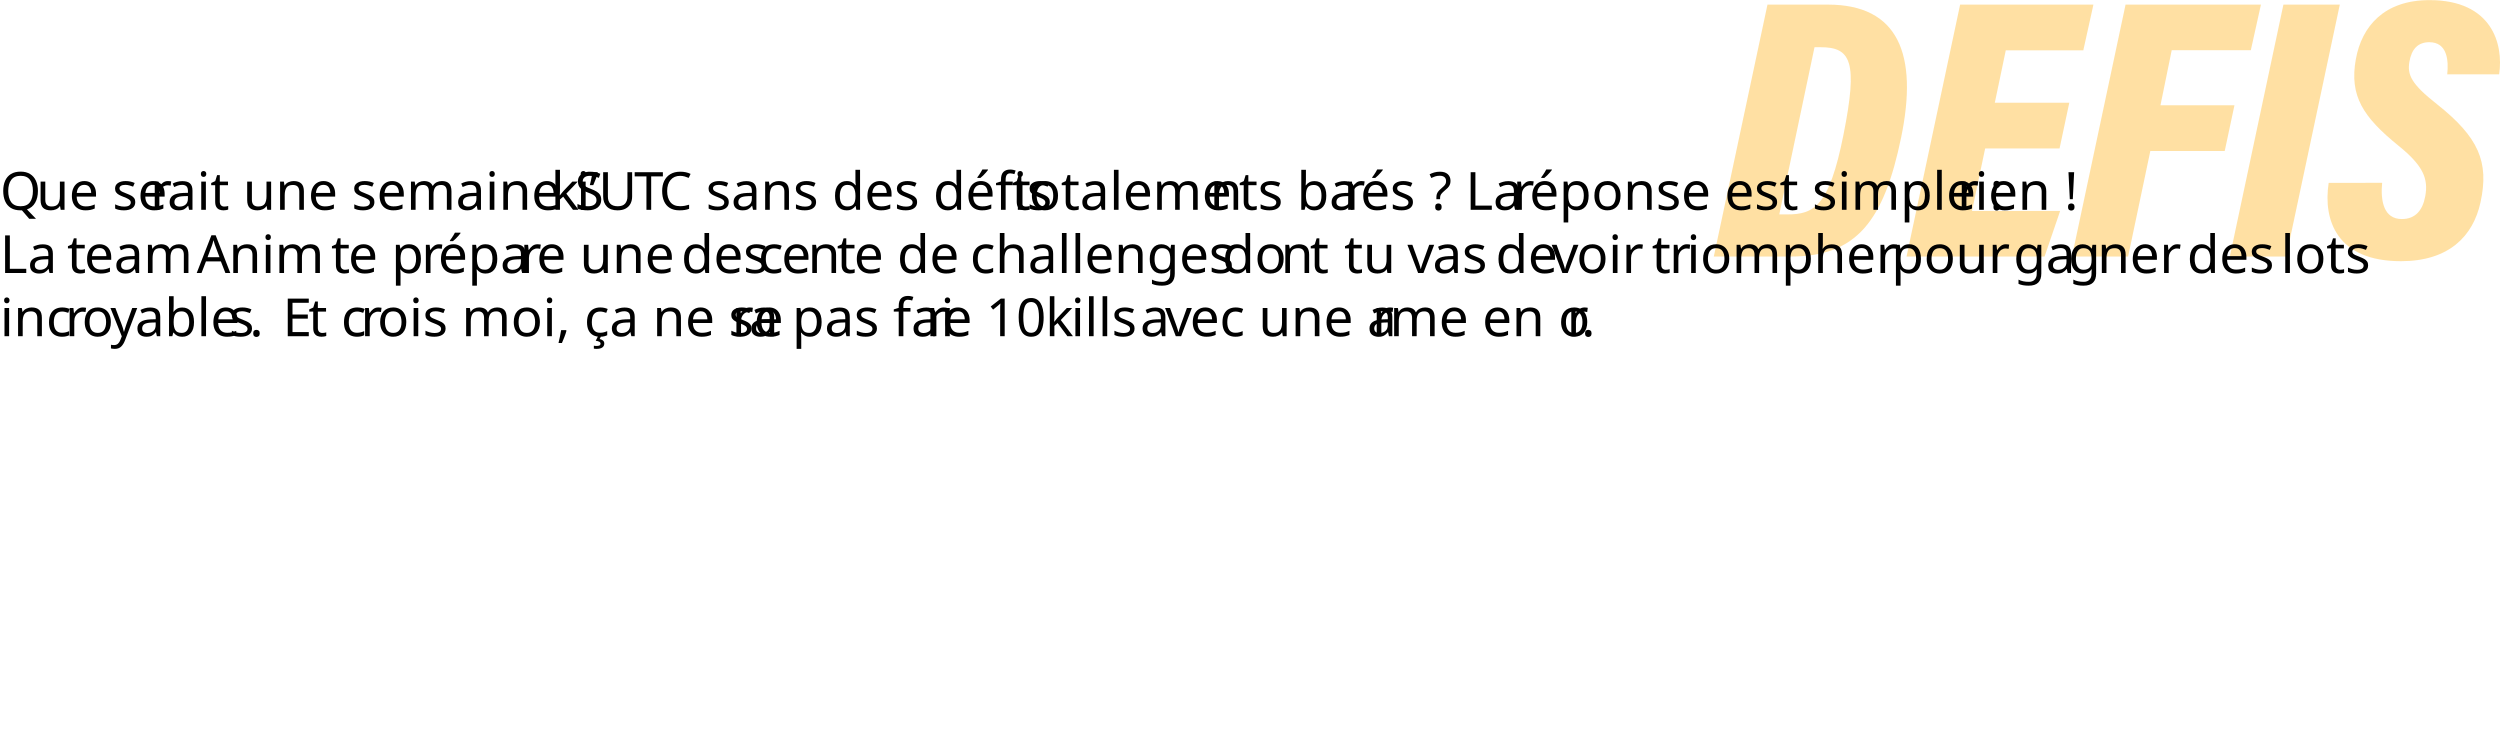
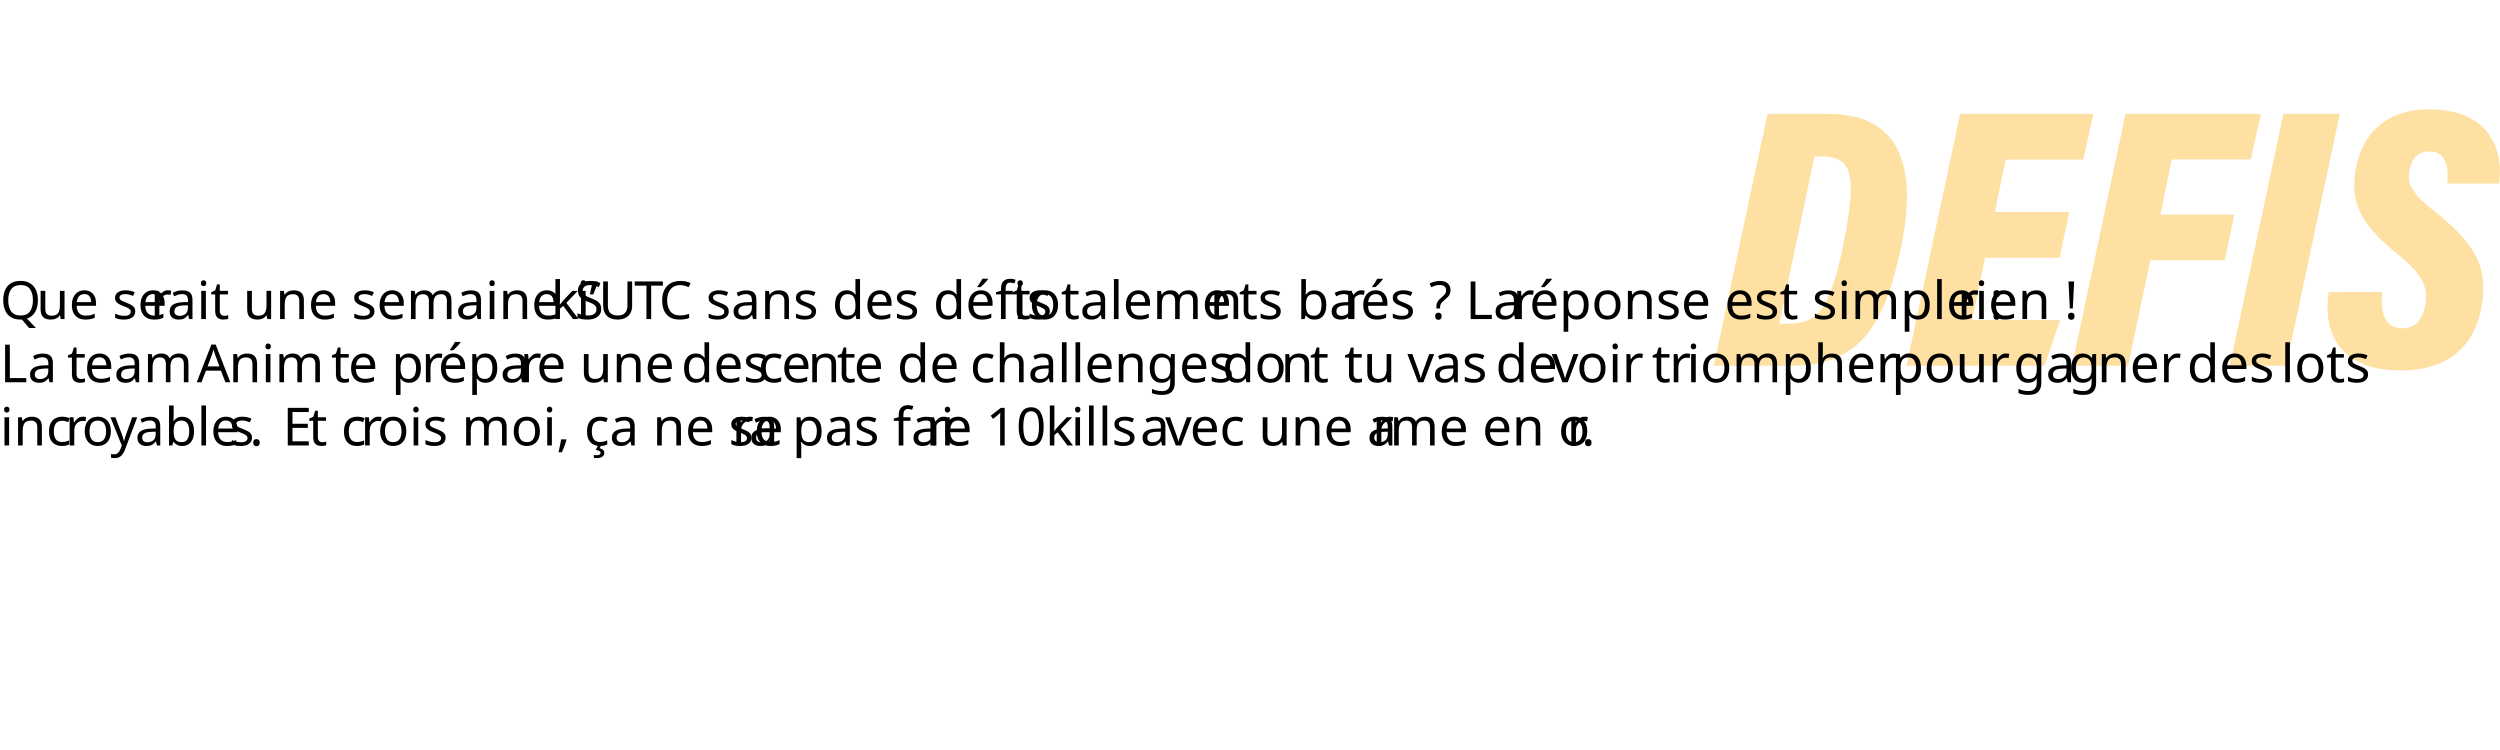
- <svg xmlns="http://www.w3.org/2000/svg" viewBox="0 0 1139.28 332.22">
+ <svg xmlns="http://www.w3.org/2000/svg" height="300" width="1000" viewBox="0 0 1139.28 242.22">
  <defs>
    <style>.cls-1{opacity:0.6;}.cls-2{fill:#fc6;}.cls-3{font-size:24px;font-family:MyriadPro-Regular, Myriad Pro;}.cls-4{letter-spacing:0em;}.cls-5{letter-spacing:0em;}.cls-6{letter-spacing:0.02em;}.cls-7{letter-spacing:0.01em;}.cls-8{letter-spacing:-0.03em;}.cls-9{letter-spacing:-0.01em;}.cls-10{letter-spacing:0em;}.cls-11{letter-spacing:-0.01em;}.cls-12{letter-spacing:0em;}.cls-13{letter-spacing:-0.01em;}.cls-14{letter-spacing:0em;}.cls-15{letter-spacing:0.11em;}.cls-16{letter-spacing:0.11em;}.cls-17{letter-spacing:0em;}.cls-18{letter-spacing:0em;}.cls-19{letter-spacing:0em;}.cls-20{letter-spacing:-0.01em;}.cls-21{letter-spacing:-0.01em;}.cls-22{letter-spacing:-0.01em;}.cls-23{letter-spacing:-0.01em;}.cls-24{letter-spacing:-0.05em;}</style>
  </defs>
  <g id="Calque_2" data-name="Calque 2">
    <g id="Voyage">
      <g class="cls-1">
        <path class="cls-2" d="M805.46,29.87H833c32,0,41.22,22.52,33.39,60.46-7.9,38.34-20.46,54.34-50.31,54.34H781Zm5.38,95.61h3.54c12.29,0,19.18-3.5,25.71-36.3,6.68-33.51,3.41-39.9-10.54-39.9H826.9Z" transform="translate(0 -27.77)" />
        <path class="cls-2" d="M938.56,95.44h-33.9l-6,28.45h40.18l-7.1,20.78H868.83l24.42-114.8H954l-4.61,20.84H914.06l-5,23.89H943Z" transform="translate(0 -27.77)" />
        <path class="cls-2" d="M968.64,29.87h61.7l-4.61,20.78H989.68l-5.13,25.1h33.72l-4.44,20.84h-33.9l-10.12,48.08H944.22Z" transform="translate(0 -27.77)" />
        <path class="cls-2" d="M1066.28,29.87l-24.42,114.8h-25.7l24.42-114.8Z" transform="translate(0 -27.77)" />
        <path class="cls-2" d="M1085.57,111.08c-.78,8.2.67,16.51,9,16.51,6.07,0,9.46-3.9,10.64-10.38,1.47-7.92-.86-13.89-12.15-23-16.19-13.11-22.5-22.76-19.47-39.5,2.73-15,12.92-26.89,33.56-26.89,28.47,0,33.81,20,31.74,33.82h-23.66c.66-6.08.15-14.64-8.17-14.64-5.14,0-8.12,3.14-9.08,9s.8,10,12.59,19.26c18.91,15,23.86,26.25,19.83,44.69-3.35,15.49-14.47,26.85-36.26,26.85-29.08,0-35.56-18.5-32.94-35.69Z" transform="translate(0 -27.77)" />
      </g>
      <text class="cls-3" transform="translate(0 95.62)">
        <tspan class="cls-4">Q</tspan>
        <tspan x="16.61" y="0">ue se</tspan>
        <tspan class="cls-5" x="68.47" y="0">r</tspan>
        <tspan x="76.2" y="0">ait une semaine S</tspan>
        <tspan class="cls-6" x="251.06" y="0">k</tspan>
        <tspan class="cls-7" x="262.73" y="0">i</tspan>
        <tspan x="268.51" y="0">’U</tspan>
        <tspan class="cls-8" x="289" y="0">T</tspan>
        <tspan x="300.28" y="0">C sans des défis </tspan>
        <tspan class="cls-9" x="461.13" y="0">t</tspan>
        <tspan x="468.93" y="0">otaleme</tspan>
        <tspan class="cls-10" x="551.35" y="0">n</tspan>
        <tspan x="564.57" y="0">ts ba</tspan>
        <tspan class="cls-11" x="612.33" y="0">r</tspan>
        <tspan class="cls-12" x="619.94" y="0">és ? La </tspan>
        <tspan class="cls-13" x="689.37" y="0">r</tspan>
        <tspan x="696.98" y="0">éponse est simple : </tspan>
        <tspan class="cls-14" x="891.95" y="0">r</tspan>
        <tspan x="899.89" y="0">ien ! </tspan>
        <tspan x="0" y="28.8">La</tspan>
        <tspan class="cls-15" x="22.9" y="28.8"> </tspan>
        <tspan class="cls-9" x="30.57" y="28.8">t</tspan>
        <tspan x="38.37" y="28.8">eam</tspan>
        <tspan class="cls-16" x="81.97" y="28.8"> </tspan>
        <tspan class="cls-17" x="89.64" y="28.8">A</tspan>
        <tspan x="104.26" y="28.8">nim</tspan>
        <tspan class="cls-15" x="143.21" y="28.8"> </tspan>
        <tspan class="cls-9" x="150.88" y="28.8">t</tspan>
        <tspan class="cls-18" x="158.68" y="28.8">e</tspan>
        <tspan class="cls-15" x="170.7" y="28.8"> </tspan>
        <tspan class="cls-12" x="178.37" y="28.8">p</tspan>
        <tspan class="cls-11" x="192.03" y="28.8">r</tspan>
        <tspan x="199.64" y="28.8">épa</tspan>
        <tspan class="cls-11" x="236.89" y="28.8">r</tspan>
        <tspan x="244.49" y="28.8">e</tspan>
        <tspan class="cls-16" x="256.52" y="28.8"> </tspan>
        <tspan x="264.19" y="28.8">une</tspan>
        <tspan class="cls-15" x="302.76" y="28.8"> </tspan>
        <tspan x="310.43" y="28.8">des</tspan>
        <tspan class="cls-9" x="345.49" y="28.8">c</tspan>
        <tspan x="356.1" y="28.8">e</tspan>
        <tspan class="cls-10" x="368.12" y="28.8">n</tspan>
        <tspan class="cls-9" x="381.35" y="28.8">t</tspan>
        <tspan x="389.15" y="28.8">e</tspan>
        <tspan class="cls-16" x="401.17" y="28.8"> </tspan>
        <tspan x="408.84" y="28.8">de</tspan>
        <tspan class="cls-15" x="434.4" y="28.8"> </tspan>
        <tspan x="442.07" y="28.8">challenges</tspan>
        <tspan class="cls-15" x="549.32" y="28.8"> </tspan>
        <tspan x="556.99" y="28.8">do</tspan>
        <tspan class="cls-10" x="583.7" y="28.8">n</tspan>
        <tspan class="cls-12" x="596.93" y="28.8">t</tspan>
        <tspan class="cls-16" x="604.87" y="28.8"> </tspan>
        <tspan class="cls-18" x="612.54" y="28.8">tu</tspan>
        <tspan class="cls-15" x="633.71" y="28.8"> </tspan>
        <tspan class="cls-10" x="641.38" y="28.8">v</tspan>
        <tspan x="652.83" y="28.8">as</tspan>
        <tspan class="cls-15" x="673.9" y="28.8"> </tspan>
        <tspan x="681.57" y="28.8">de</tspan>
        <tspan class="cls-11" x="707.13" y="28.8">v</tspan>
        <tspan x="718.43" y="28.8">oir</tspan>
        <tspan class="cls-16" x="745.07" y="28.8"> </tspan>
        <tspan x="752.74" y="28.8">t</tspan>
        <tspan class="cls-19" x="760.69" y="28.8">r</tspan>
        <tspan x="768.63" y="28.8">iompher</tspan>
        <tspan class="cls-15" x="854.28" y="28.8"> </tspan>
        <tspan x="861.95" y="28.8">pour</tspan>
        <tspan class="cls-15" x="909.86" y="28.8"> </tspan>
        <tspan x="917.53" y="28.8">ga</tspan>
        <tspan class="cls-9" x="942.51" y="28.8">g</tspan>
        <tspan class="cls-18" x="955.78" y="28.8">ner</tspan>
        <tspan class="cls-16" x="988.97" y="28.8"> </tspan>
        <tspan x="996.64" y="28.8">des</tspan>
        <tspan class="cls-15" x="1031.71" y="28.8"> </tspan>
        <tspan class="cls-12" x="1039.38" y="28.8">lots </tspan>
        <tspan x="0" y="57.6">inc</tspan>
        <tspan class="cls-11" x="29.69" y="57.6">r</tspan>
        <tspan class="cls-20" x="37.3" y="57.6">o</tspan>
        <tspan class="cls-10" x="50.3" y="57.6">y</tspan>
        <tspan x="61.51" y="57.6">able</tspan>
        <tspan class="cls-21" x="104.42" y="57.6">s</tspan>
        <tspan x="113.66" y="57.6" xml:space="preserve">.  </tspan>
        <tspan class="cls-17" x="128.81" y="57.6">E</tspan>
        <tspan x="140.54" y="57.6">t c</tspan>
        <tspan class="cls-13" x="164.33" y="57.6">r</tspan>
        <tspan x="171.93" y="57.6">ois moi, ça ne se</tspan>
        <tspan class="cls-22" x="333.55" y="57.6">r</tspan>
        <tspan x="341.28" y="57.6">a pas fai</tspan>
        <tspan class="cls-11" x="421.94" y="57.6">r</tspan>
        <tspan x="429.55" y="57.6">e 10 </tspan>
        <tspan class="cls-6" x="476.37" y="57.6">k</tspan>
        <tspan class="cls-18" x="488.03" y="57.6">ills </tspan>
        <tspan class="cls-23" x="519.57" y="57.6">a</tspan>
        <tspan class="cls-13" x="530.95" y="57.6">v</tspan>
        <tspan x="542.25" y="57.6">ec une a</tspan>
        <tspan class="cls-14" x="625.34" y="57.6">r</tspan>
        <tspan x="633.28" y="57.6">me en o</tspan>
        <tspan class="cls-24" x="714.02" y="57.6">r</tspan>
        <tspan x="720.59" y="57.6">.</tspan>
      </text>
    </g>
  </g>
</svg>
